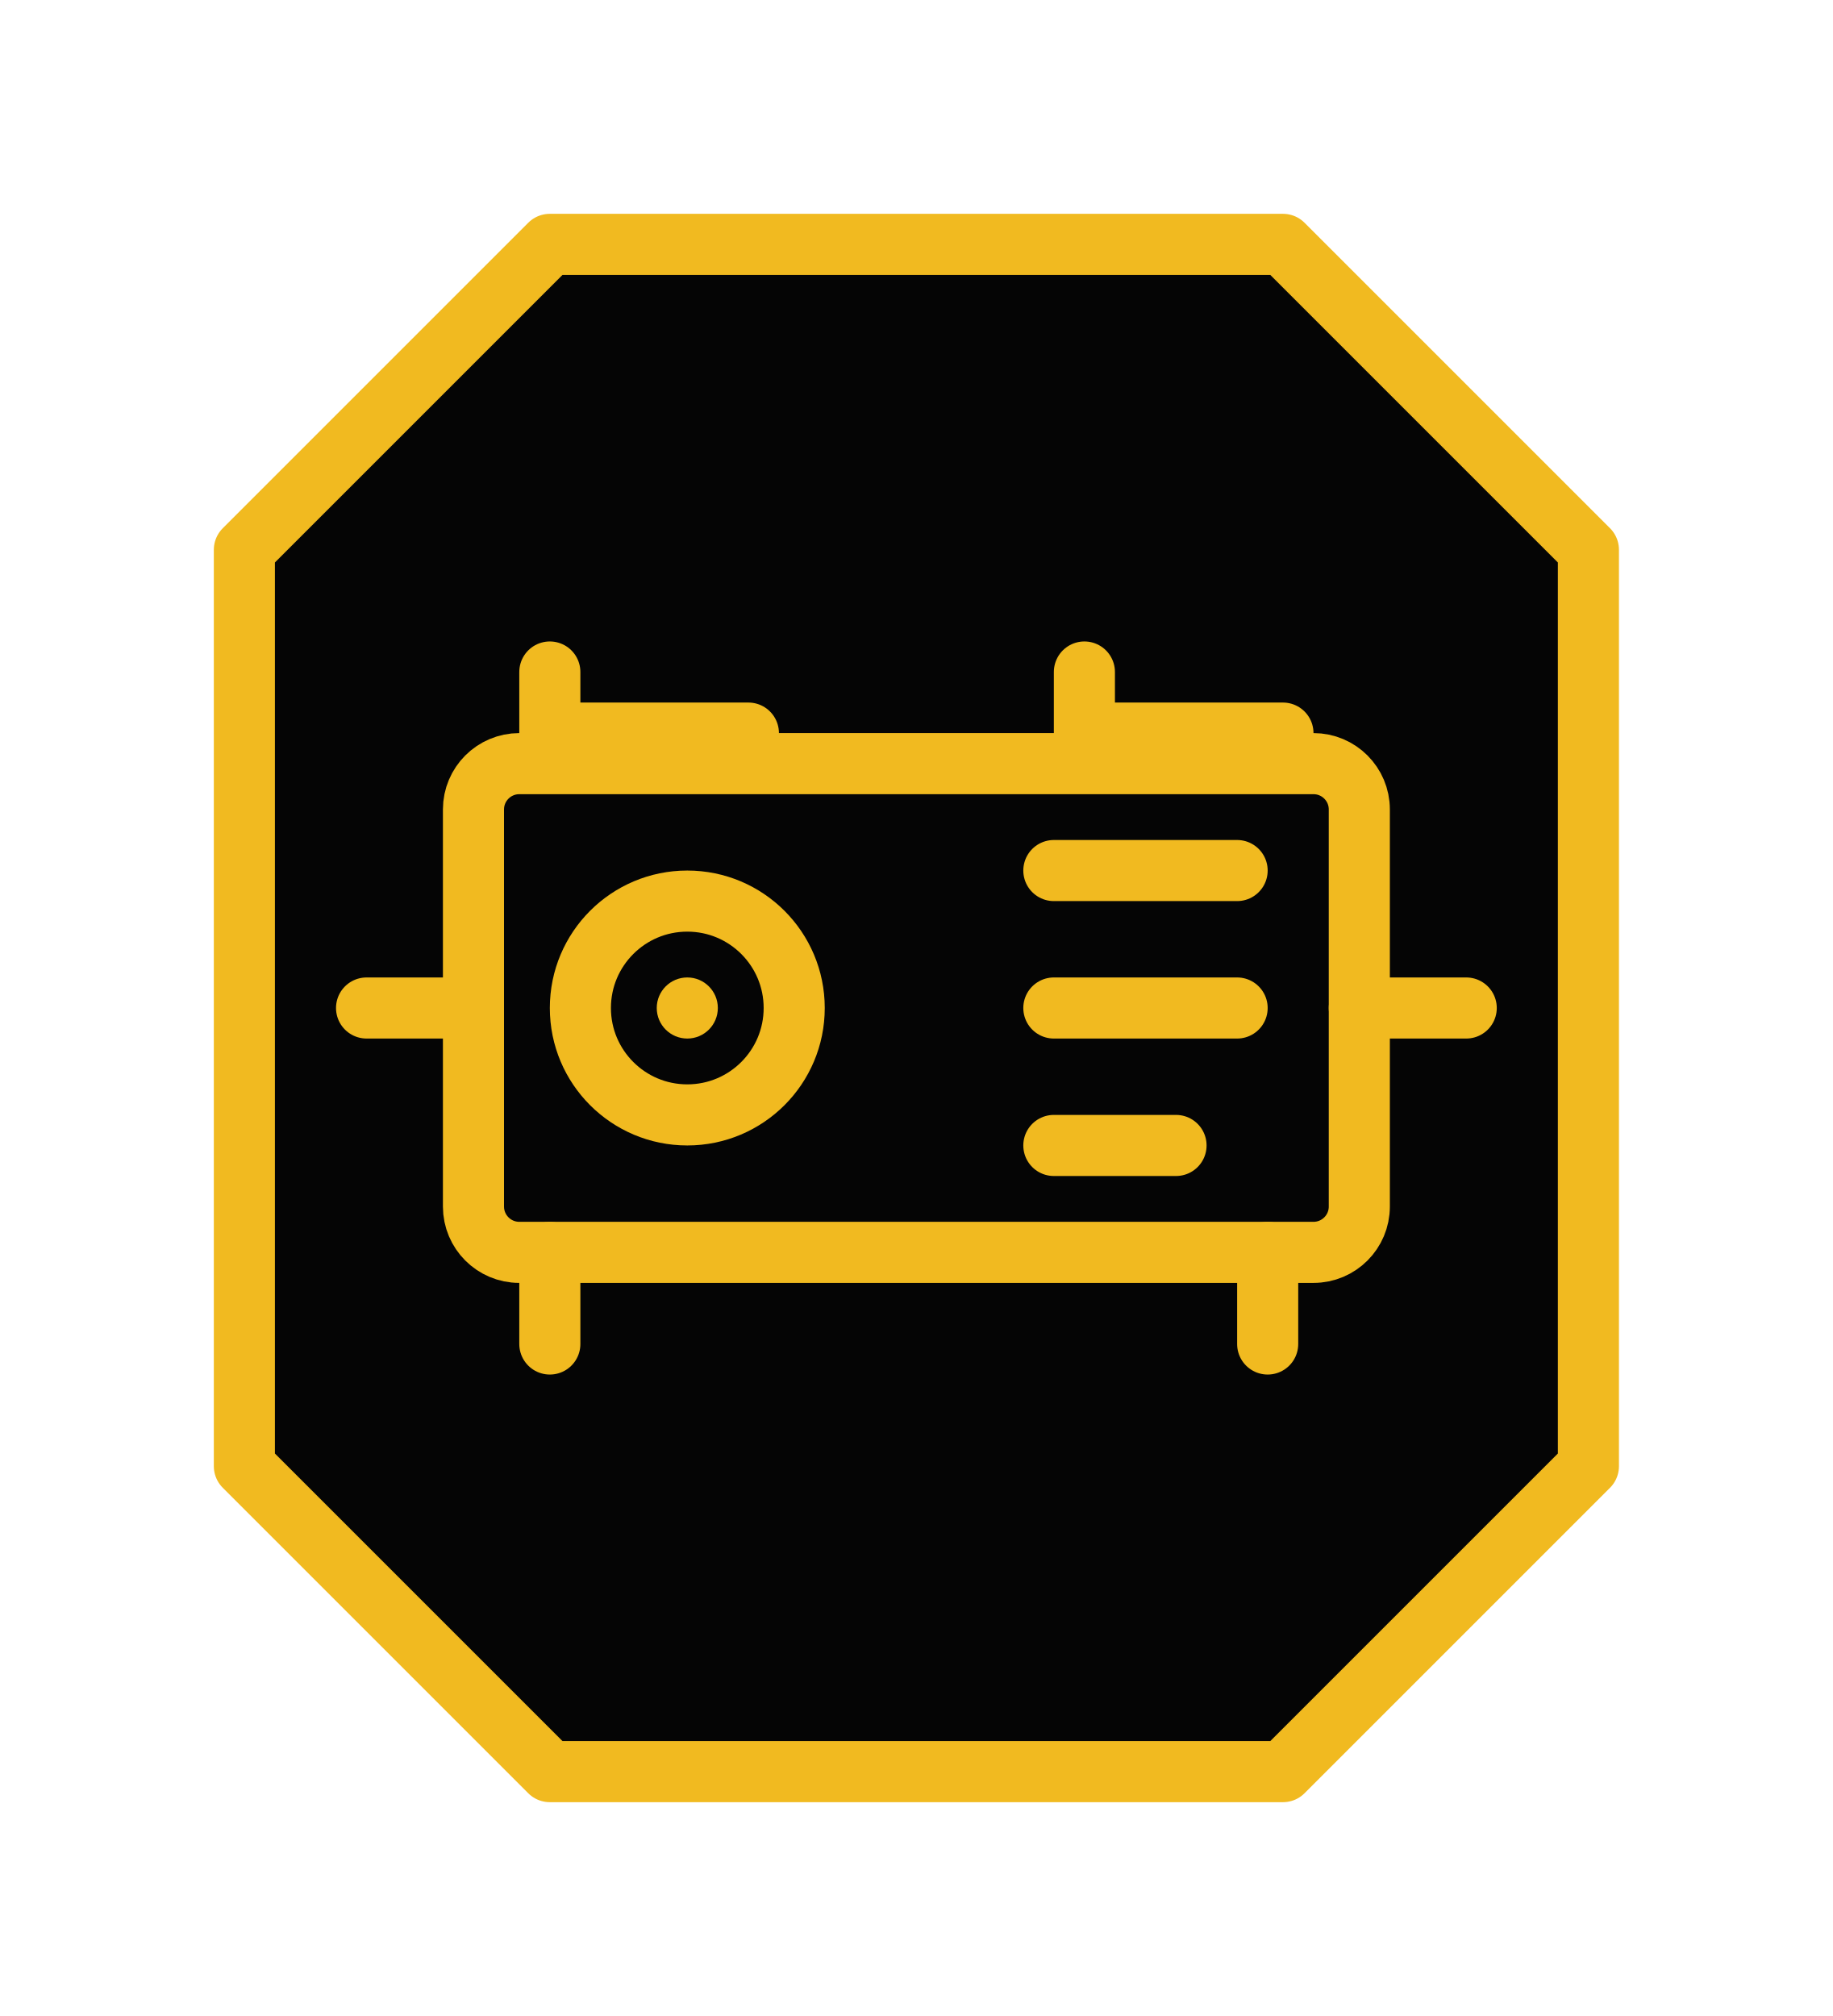
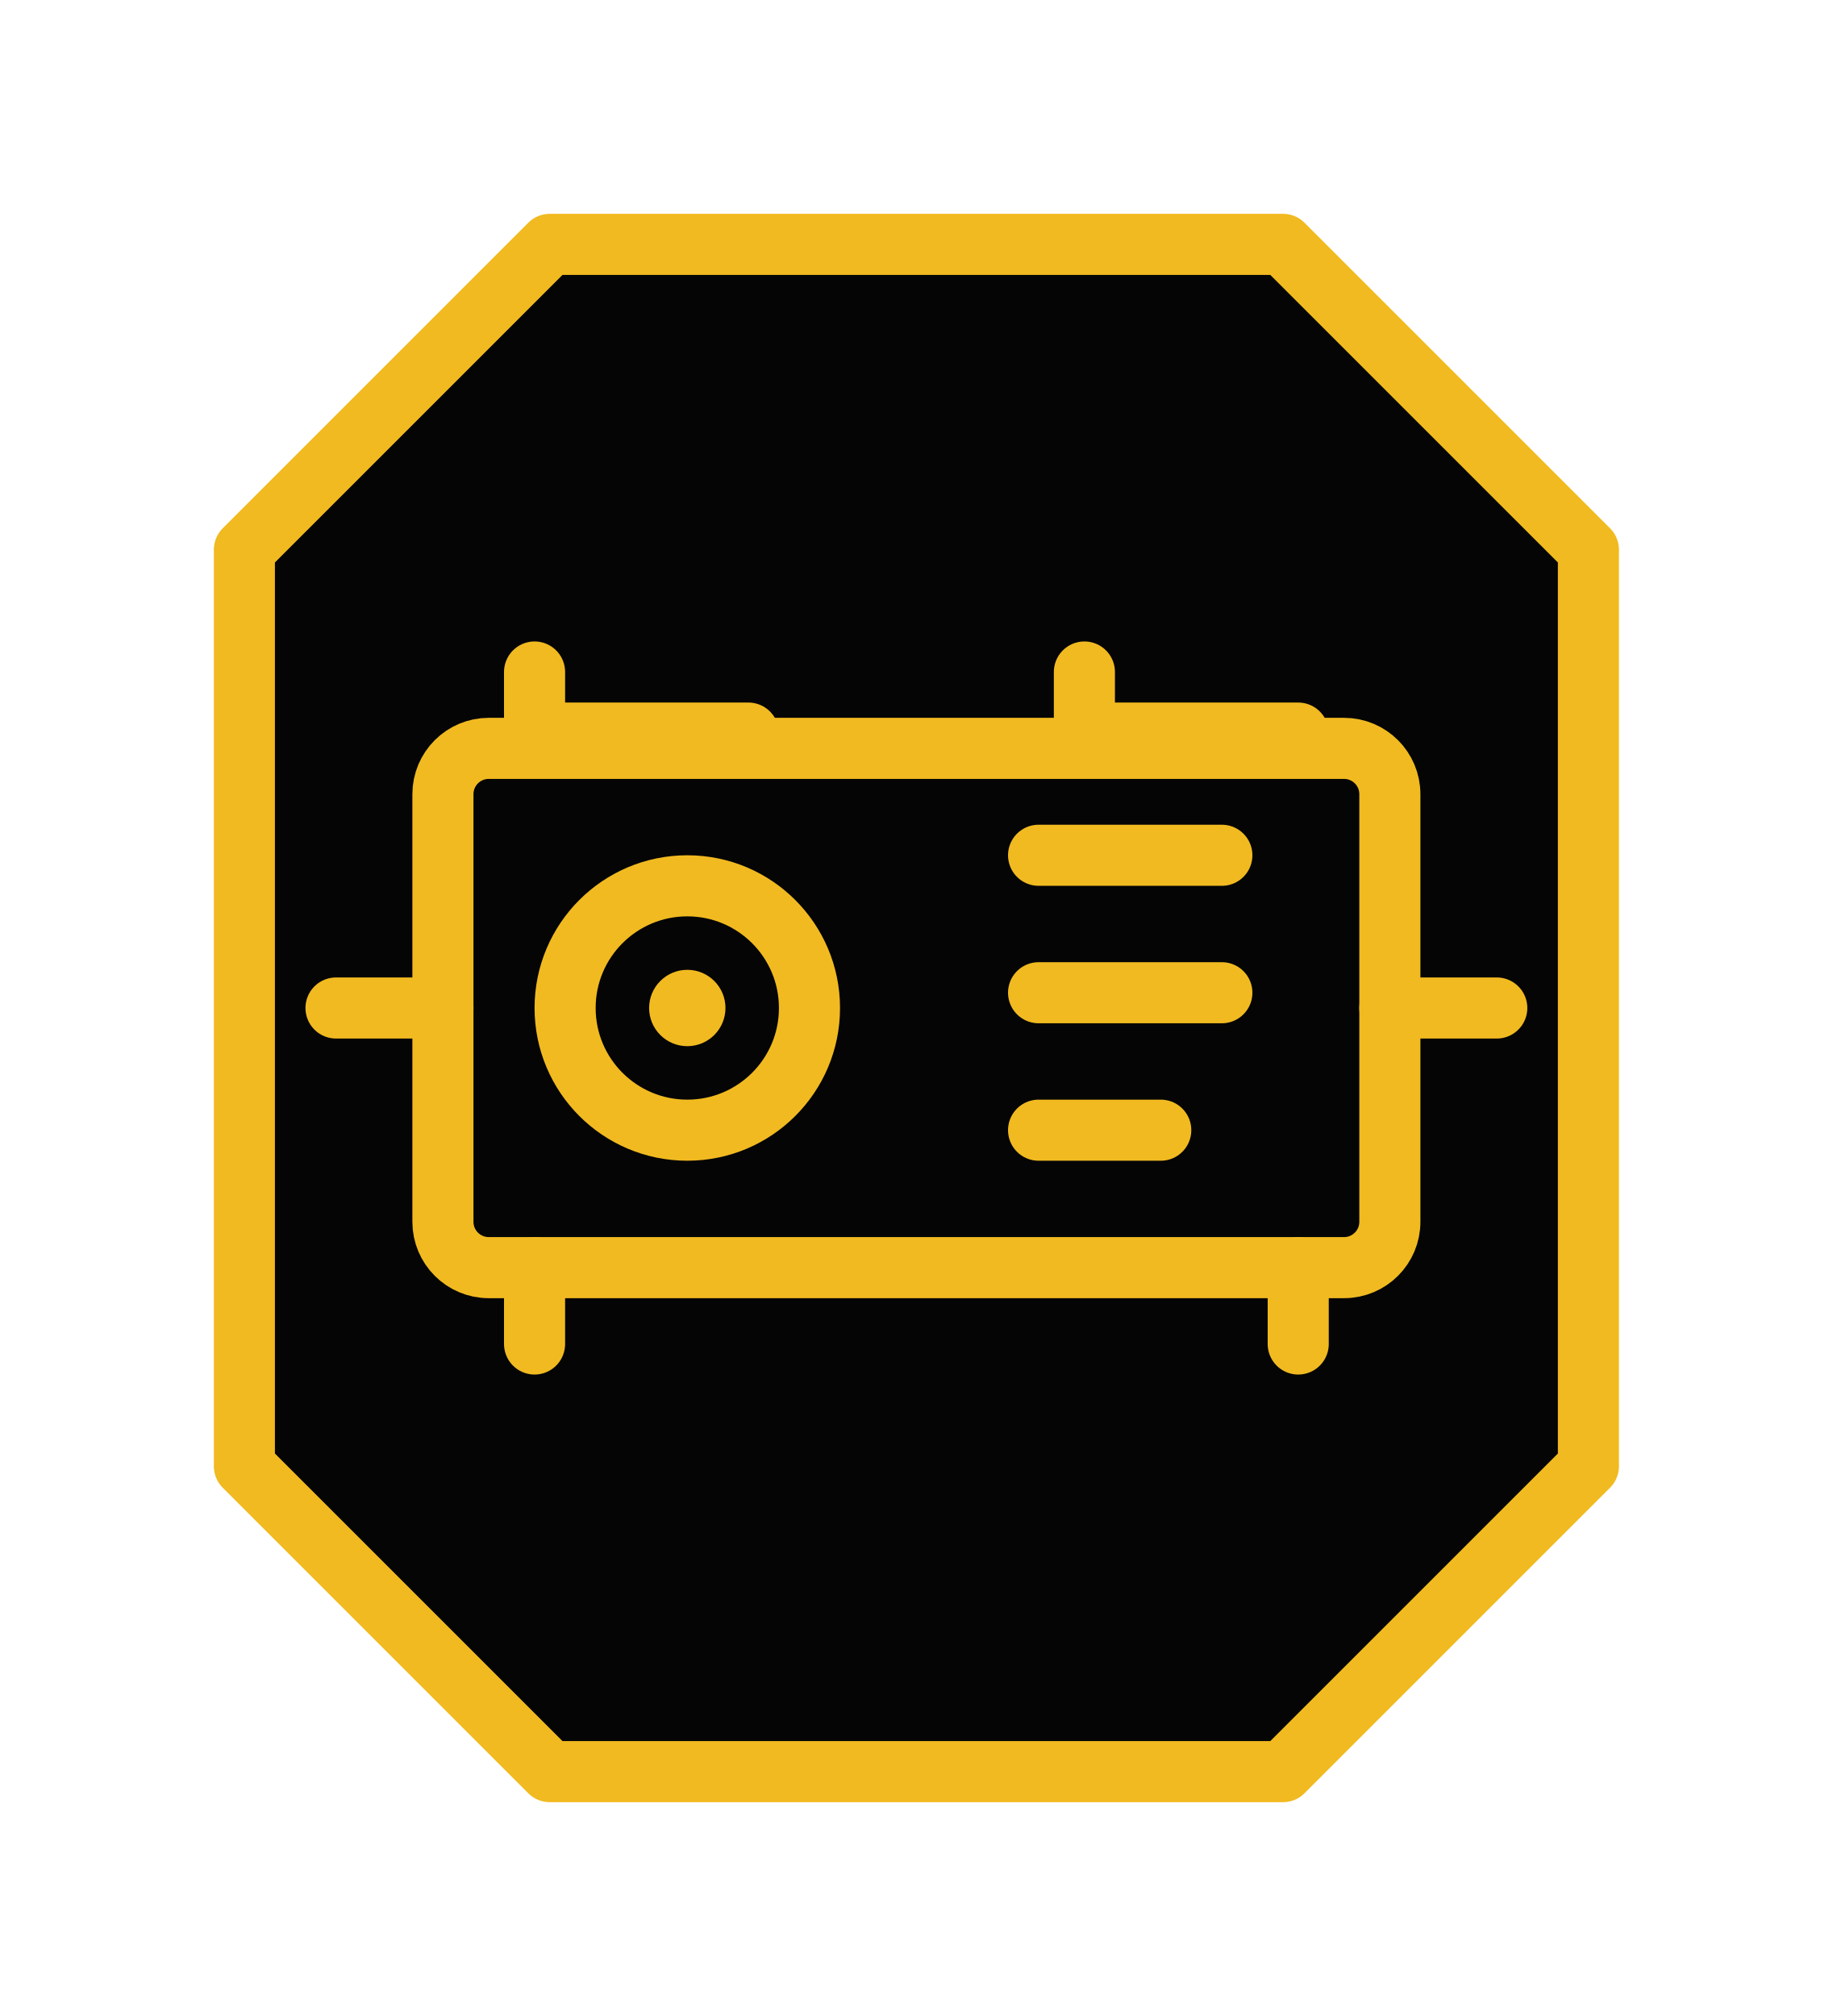
<svg xmlns="http://www.w3.org/2000/svg" width="120" height="132" viewBox="0 0 120 132" fill="none">
  <path d="M36 16H84L104 36V96L84 116H36L16 96V36L36 16Z" fill="#050505" stroke="#F1BA20" stroke-width="4" stroke-linejoin="round" />
-   <rect x="31" y="50" width="58" height="32" rx="3" stroke="#F1BA20" stroke-width="4" />
-   <circle cx="45" cy="66" r="7" stroke="#F1BA20" stroke-width="4" />
-   <circle cx="45" cy="66" r="2" fill="#F1BA20" />
-   <path d="M69 57H81" stroke="#F1BA20" stroke-width="4" stroke-linecap="round" />
-   <path d="M69 66H81" stroke="#F1BA20" stroke-width="4" stroke-linecap="round" />
-   <path d="M69 75H77" stroke="#F1BA20" stroke-width="4" stroke-linecap="round" />
-   <path d="M36 88V82" stroke="#F1BA20" stroke-width="4" stroke-linecap="round" />
-   <path d="M83 88V82" stroke="#F1BA20" stroke-width="4" stroke-linecap="round" />
-   <path d="M24 66H31" stroke="#F1BA20" stroke-width="4" stroke-linecap="round" />
-   <path d="M89 66H96" stroke="#F1BA20" stroke-width="4" stroke-linecap="round" />
-   <path d="M36 44V48H49" stroke="#F1BA20" stroke-width="4" stroke-linecap="round" stroke-linejoin="round" />
-   <path d="M71 44V48H84" stroke="#F1BA20" stroke-width="4" stroke-linecap="round" stroke-linejoin="round" />
+   <rect x="29" y="49" width="62" height="34" rx="3" stroke="#F1BA20" stroke-width="4" />
+   <circle cx="45" cy="66" r="8" stroke="#F1BA20" stroke-width="4" />
+   <circle cx="45" cy="66" r="2.5" fill="#F1BA20" />
+   <path d="M68 56H80M68 65H80M68 74H76" stroke="#F1BA20" stroke-width="4" stroke-linecap="round" />
+   <path d="M35 88V83M85 88V83" stroke="#F1BA20" stroke-width="4" stroke-linecap="round" />
+   <path d="M22 66H29M91 66H98" stroke="#F1BA20" stroke-width="4" stroke-linecap="round" />
+   <path d="M35 44V48H49M71 44V48H85" stroke="#F1BA20" stroke-width="4" stroke-linecap="round" stroke-linejoin="round" />
</svg>
